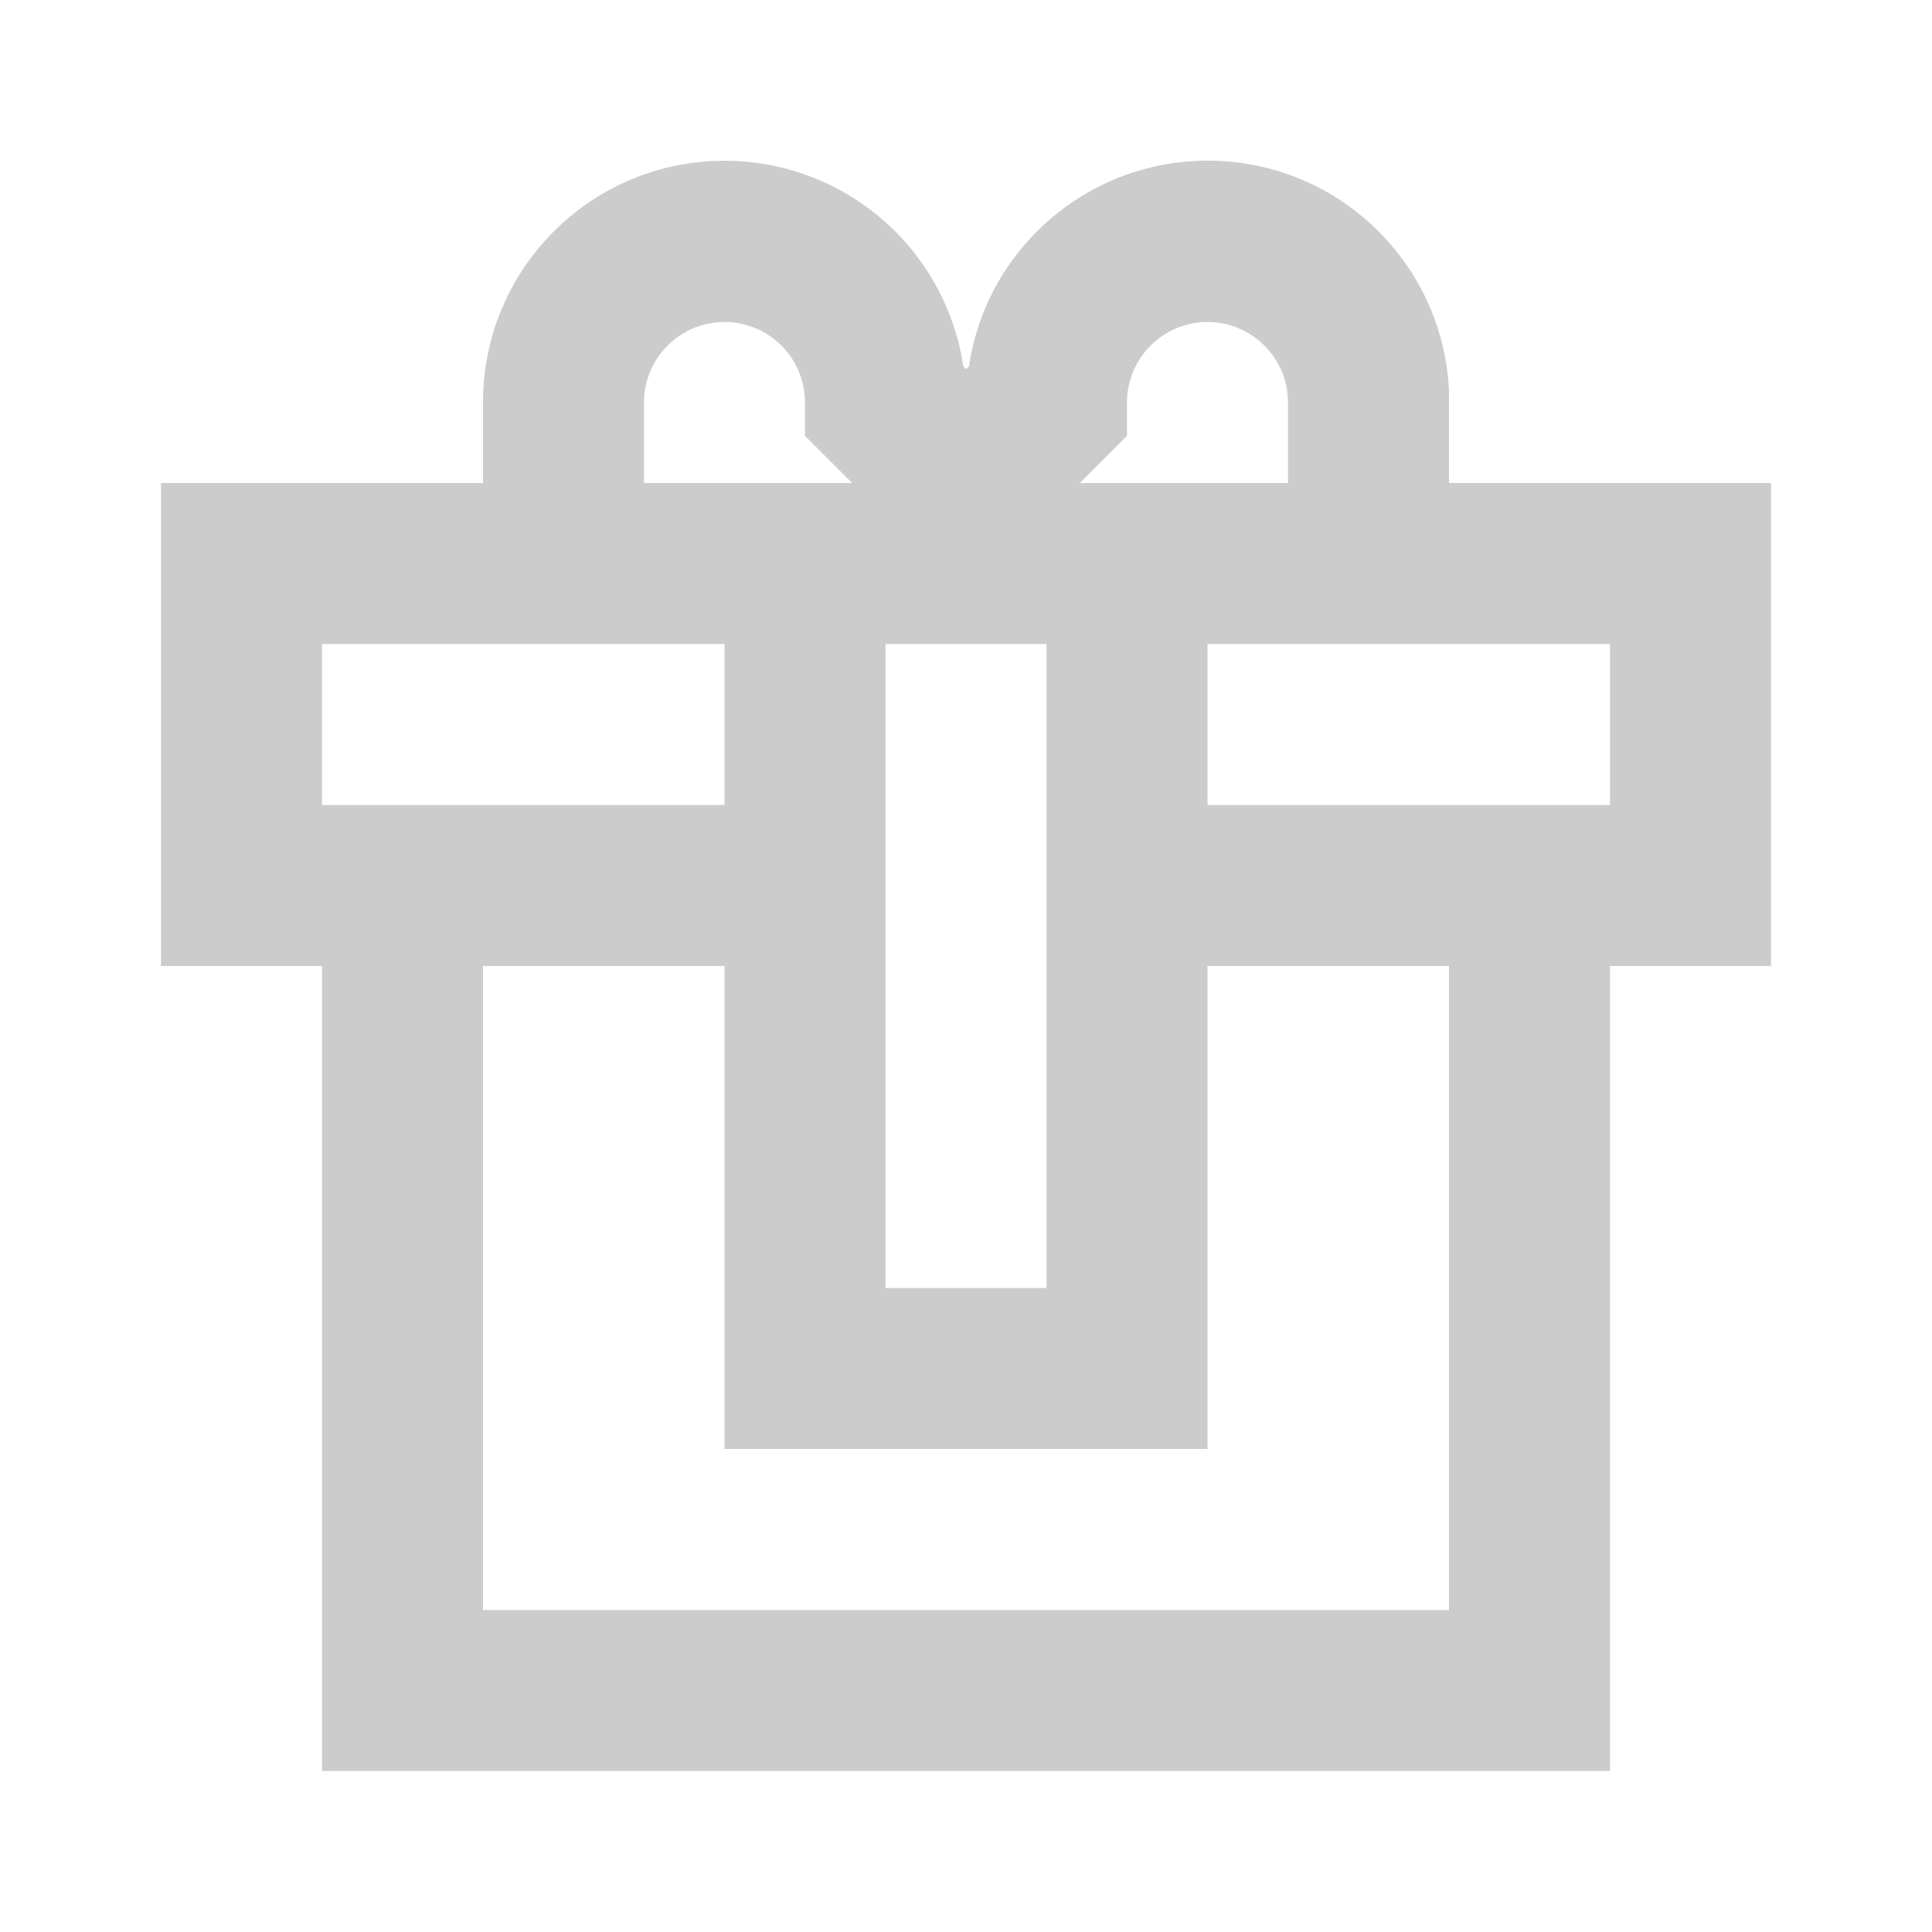
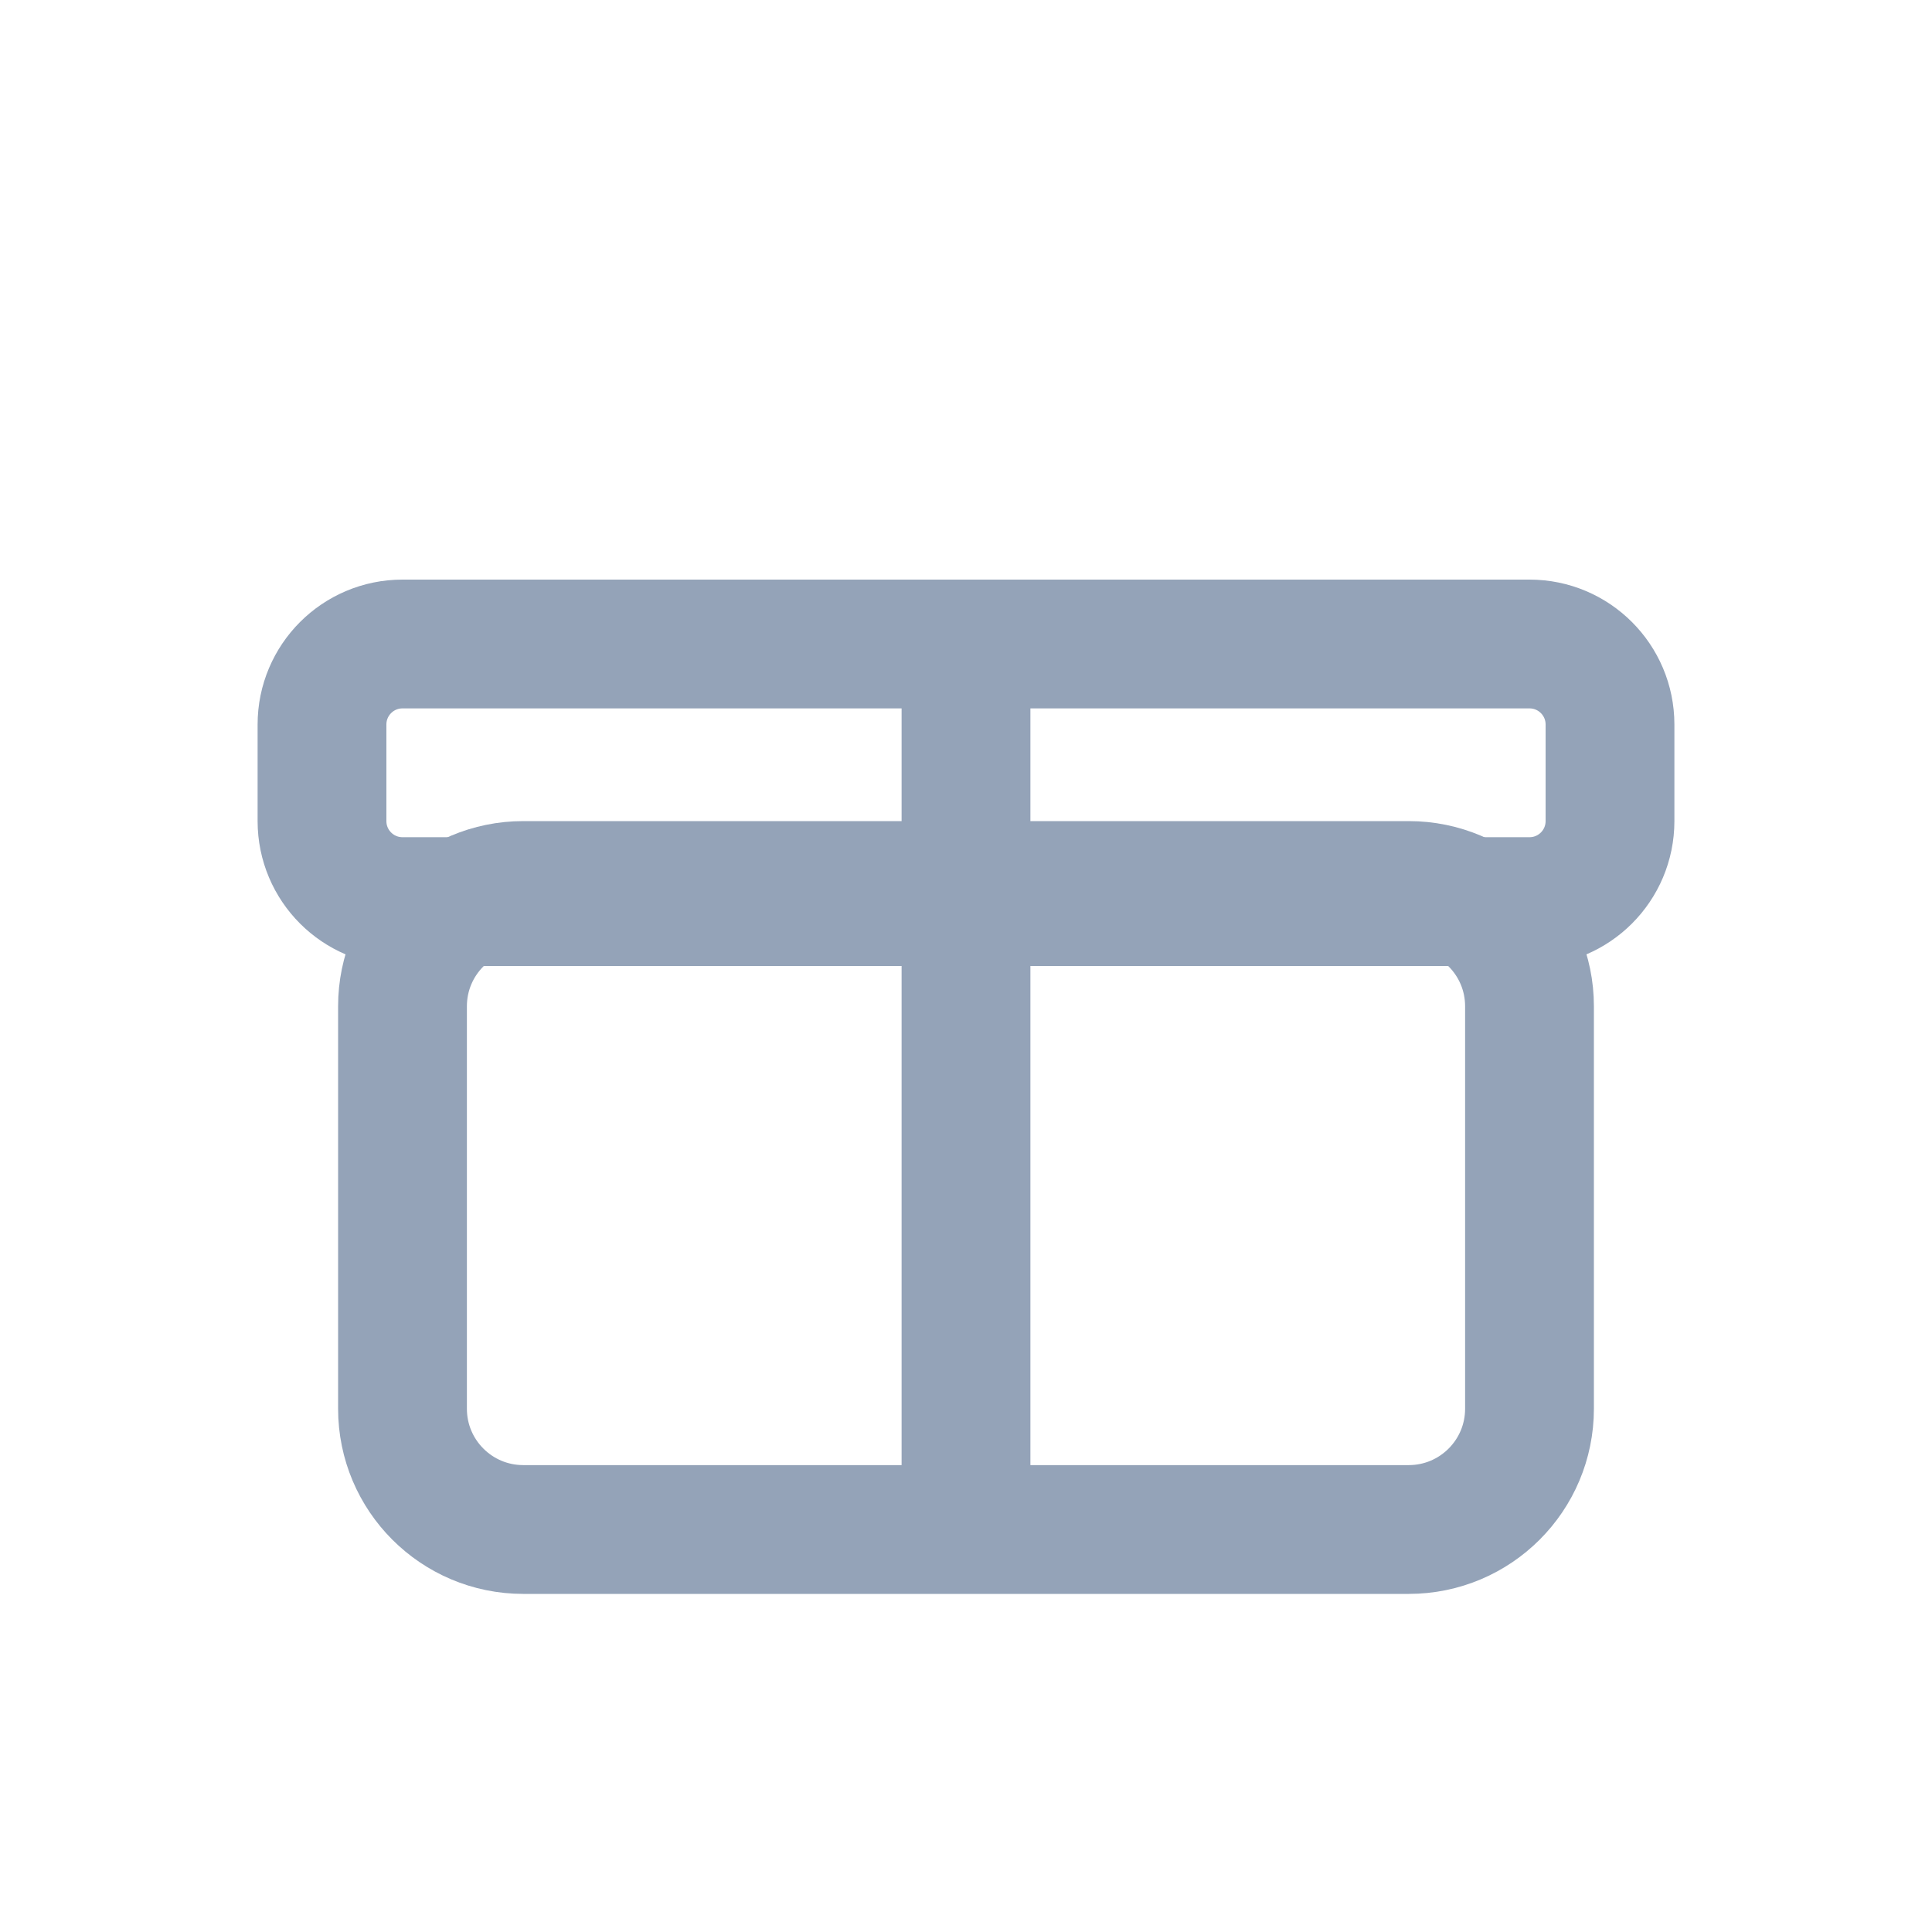
<svg xmlns="http://www.w3.org/2000/svg" width="24" height="24" viewBox="0 0 24 24">
-   <defs>
-     <style type="text/css">
-             .cls-1{opacity:.7}.cls-2{fill:#B6B6B6}.cls-3{fill:none}
-         </style>
-   </defs>
-   <g id="ic-transaction-staked" class="cls-1">
-     <path id="Path_18914" d="M18 6V4.854a3 3 0 0 0-5.964-.3L12 4.586l-.033-.033A3 3 0 0 0 6 5v1H2v6h2v10h16V12h2V6zm-4-.586V5a1 1 0 0 1 2 0v1h-2.586zM13 8v8h-2V8zM8 5a1 1 0 0 1 2 0v.414l.586.586H8zM4 8h5v2H4zm14 12H6v-8h3v6h6v-6h3zm2-10h-5V8h5z" class="cls-2" data-name="Path 18914" />
-     <path id="Rectangle_4527" d="M0 0h24v24H0z" class="cls-3" data-name="Rectangle 4527" />
-   </g>
+   <rect x="5" y="11" width="14" height="8" rx="1.5" fill="none" stroke="#94A3B8" stroke-width="1.6" />
+   <rect x="4" y="8" width="16" height="3.2" rx="1" fill="none" stroke="#94A3B8" stroke-width="1.6" />
+   <line x1="12" y1="8" x2="12" y2="19" stroke="#94A3B8" stroke-width="1.6" />
</svg>
